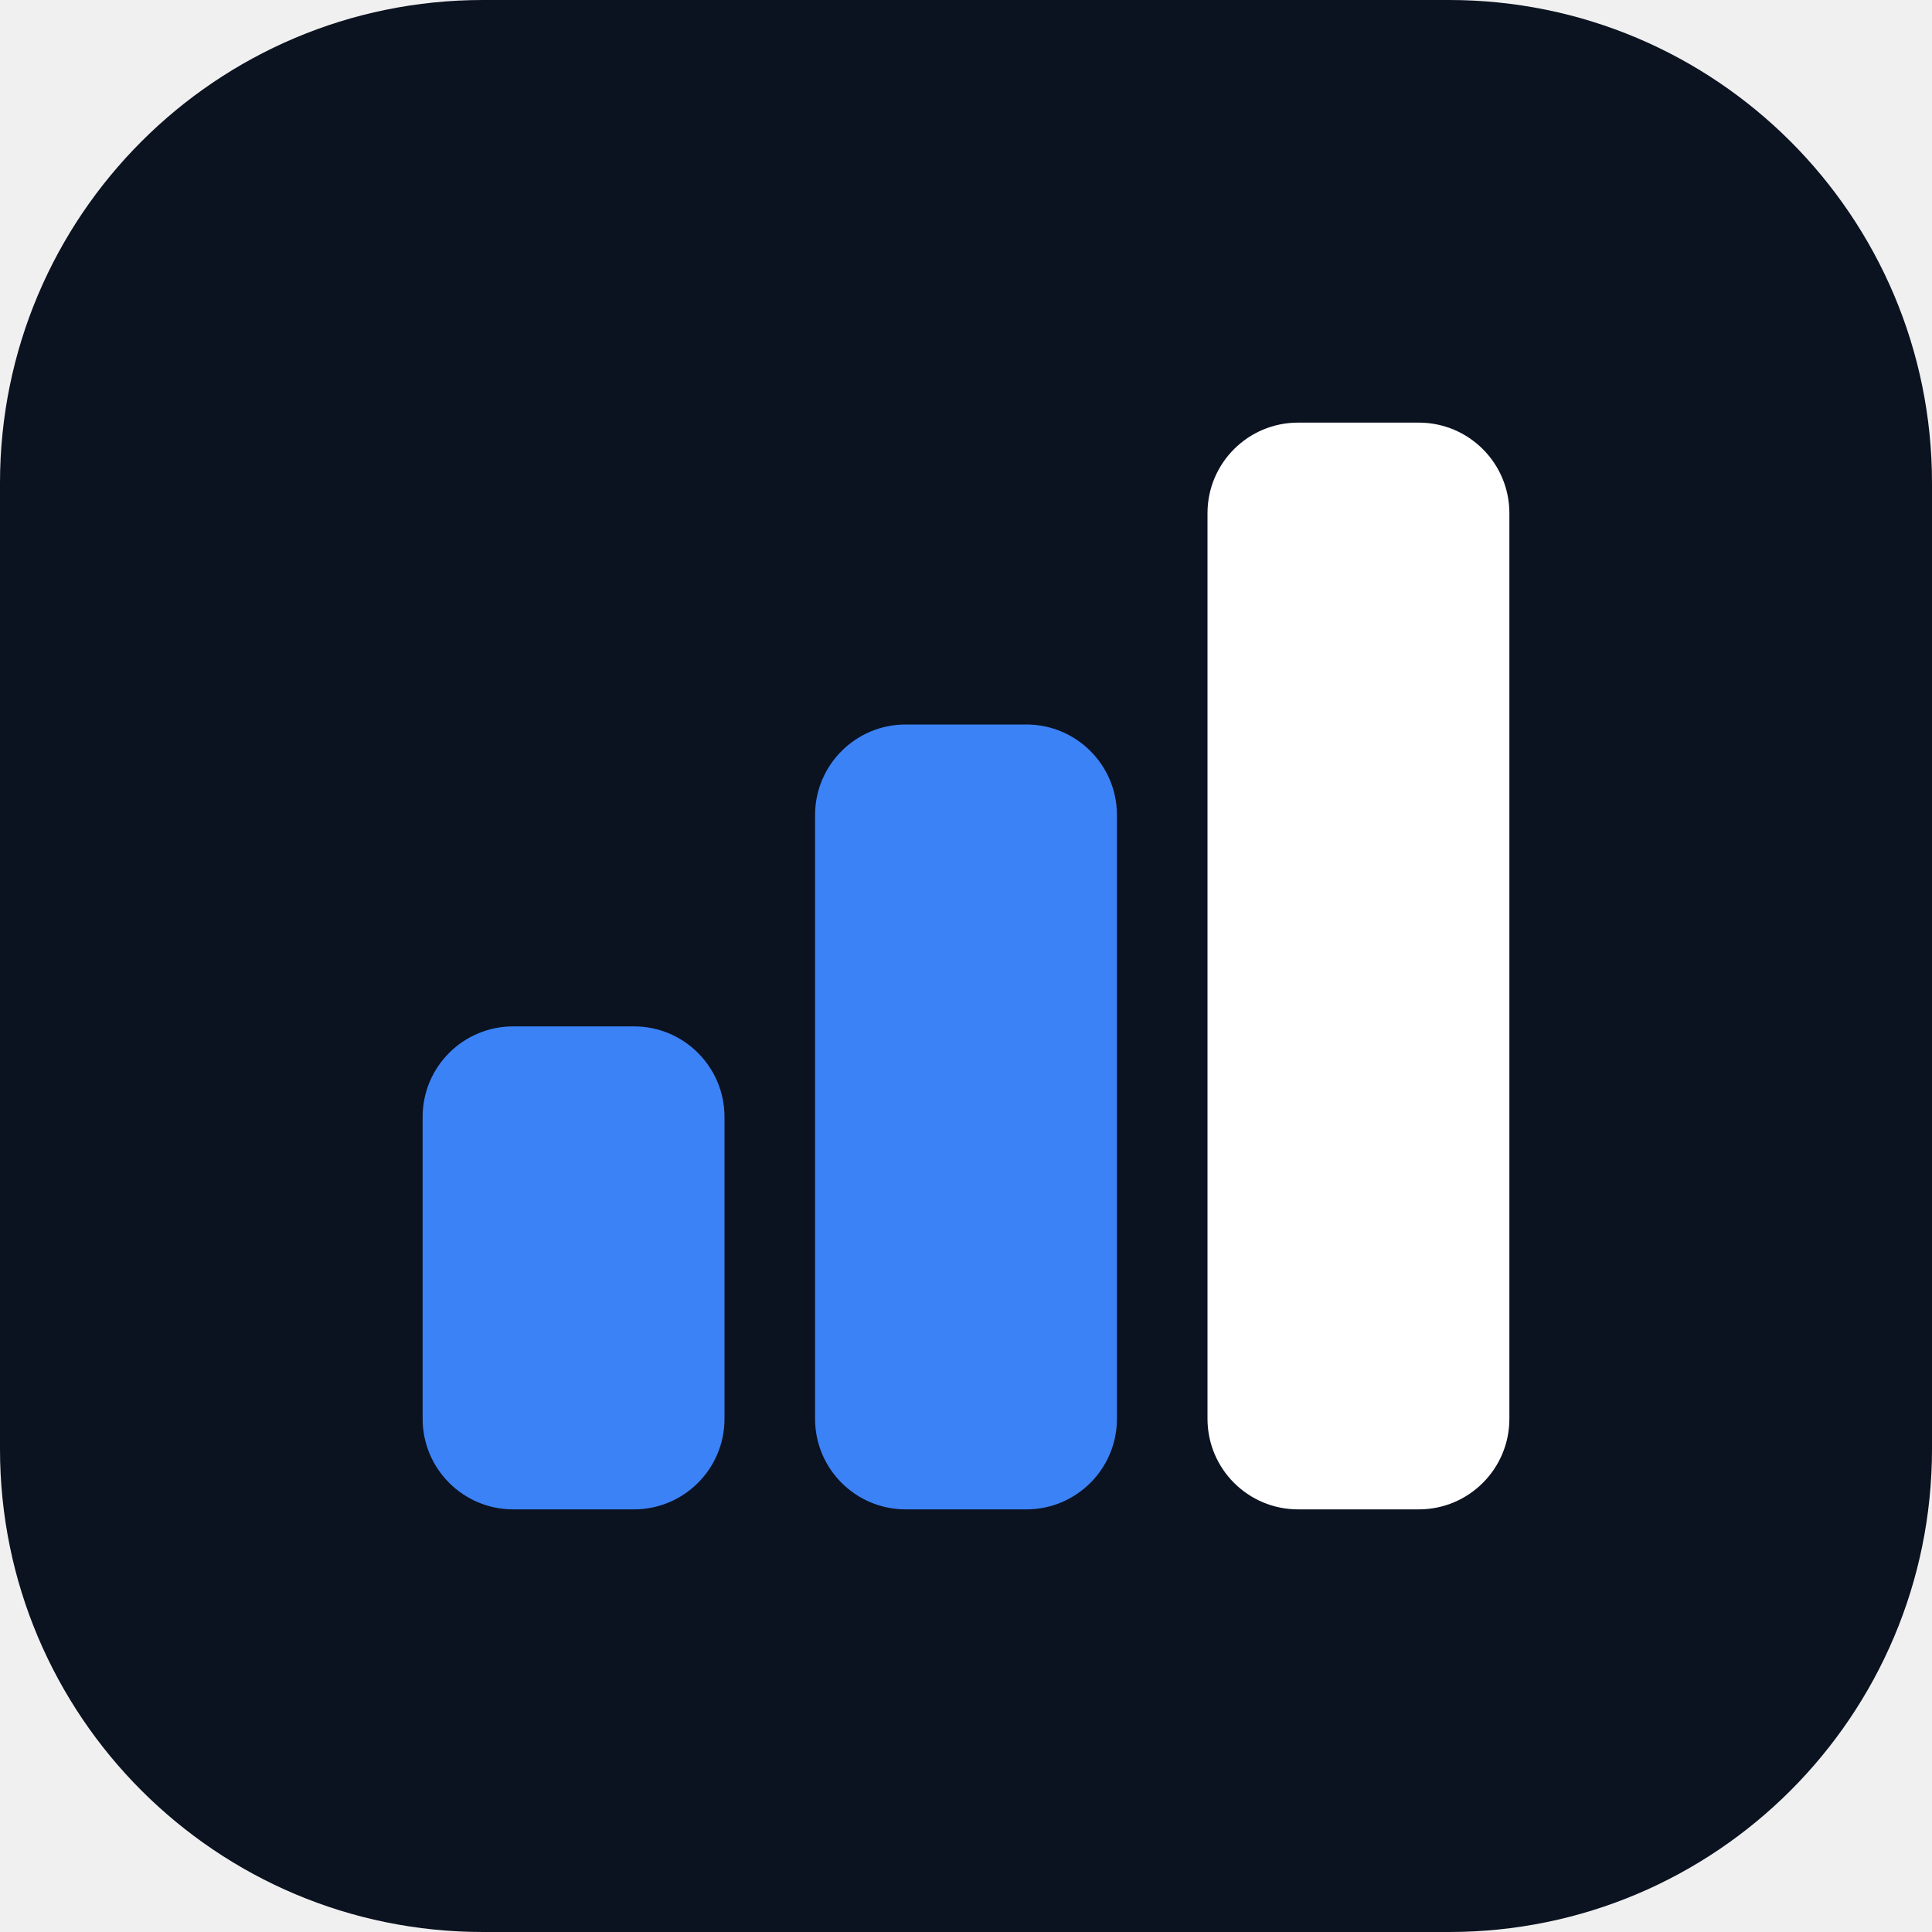
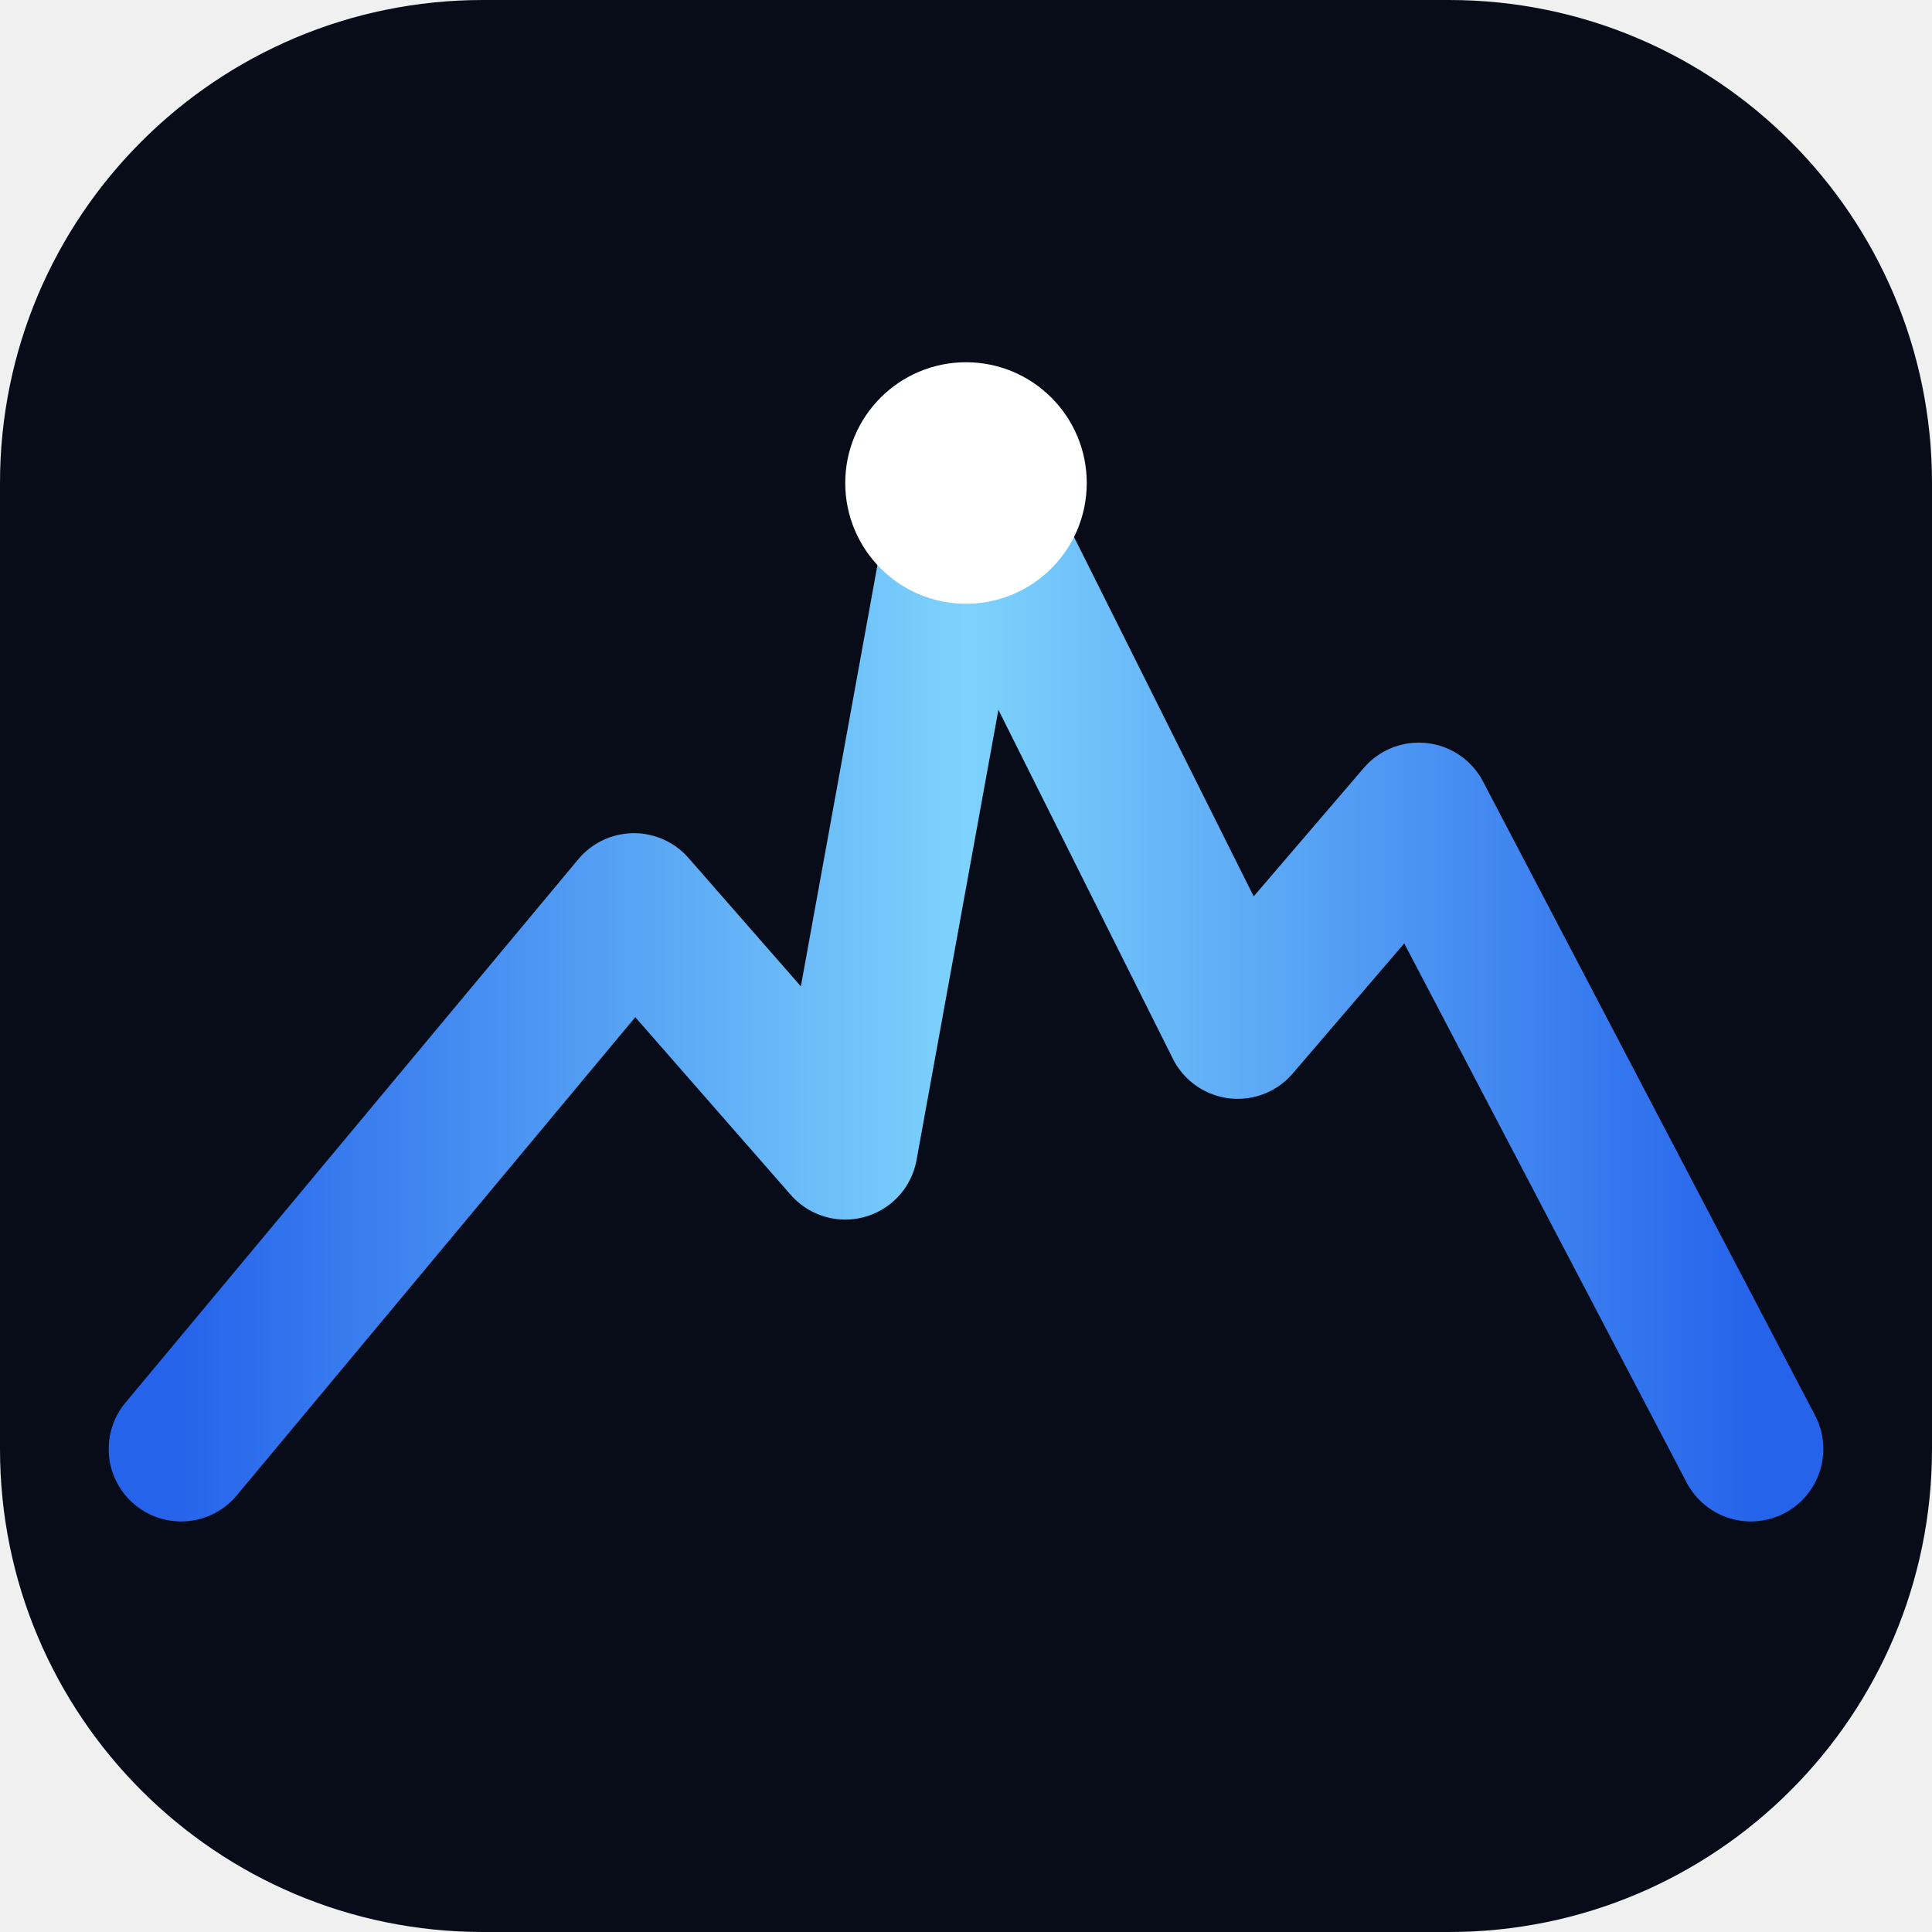
<svg xmlns="http://www.w3.org/2000/svg" viewBox="0 0 32 32">
-   <rect width="32" height="32" rx="8" fill="#0b1220" />
-   <rect x="7" y="17" width="5" height="8" rx="1.5" fill="#3b82f6" />
-   <rect x="13.5" y="12" width="5" height="13" rx="1.5" fill="#3b82f6" />
-   <rect x="20" y="7" width="5" height="18" rx="1.5" fill="#fff" />
+   <defs>
+     <linearGradient id="g" x1="0" x2="1">
+       <stop offset="0" stop-color="#2563eb" />
+       <stop offset=".5" stop-color="#7dd3fc" />
+       <stop offset="1" stop-color="#2563eb" />
+     </linearGradient>
+   </defs>
+   <rect width="32" height="32" rx="8" fill="#070c18" />
+   <path d="M3 24 L10.5 15 L14 19 L16 8 L20.5 17 L23.5 13.5 L29 24" fill="none" stroke="url(#g)" stroke-width="2.4" stroke-linecap="round" stroke-linejoin="round" />
+   <circle cx="16" cy="8" r="2" fill="#fff" />
</svg>
